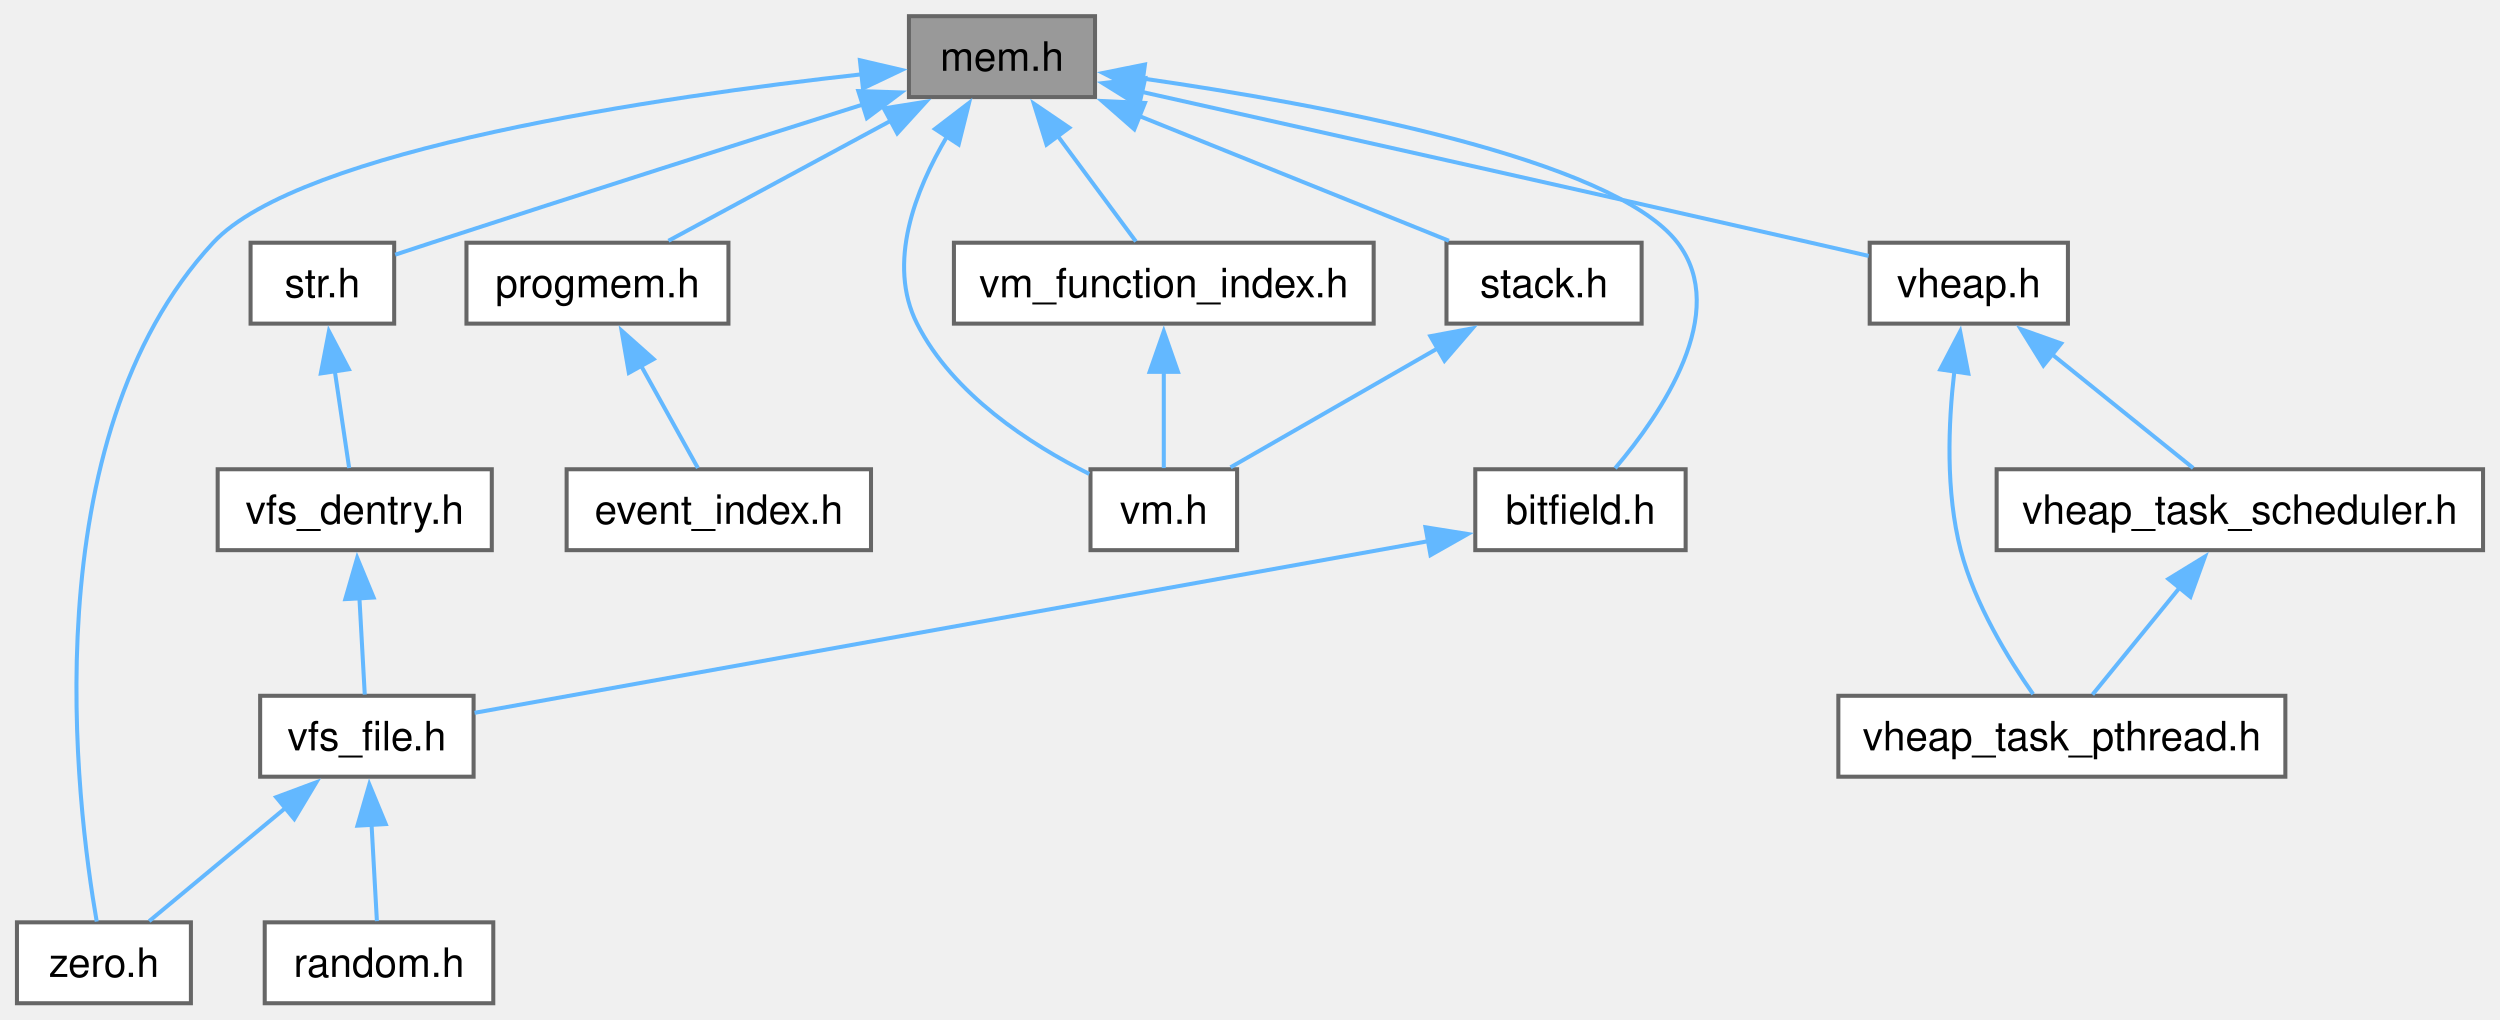
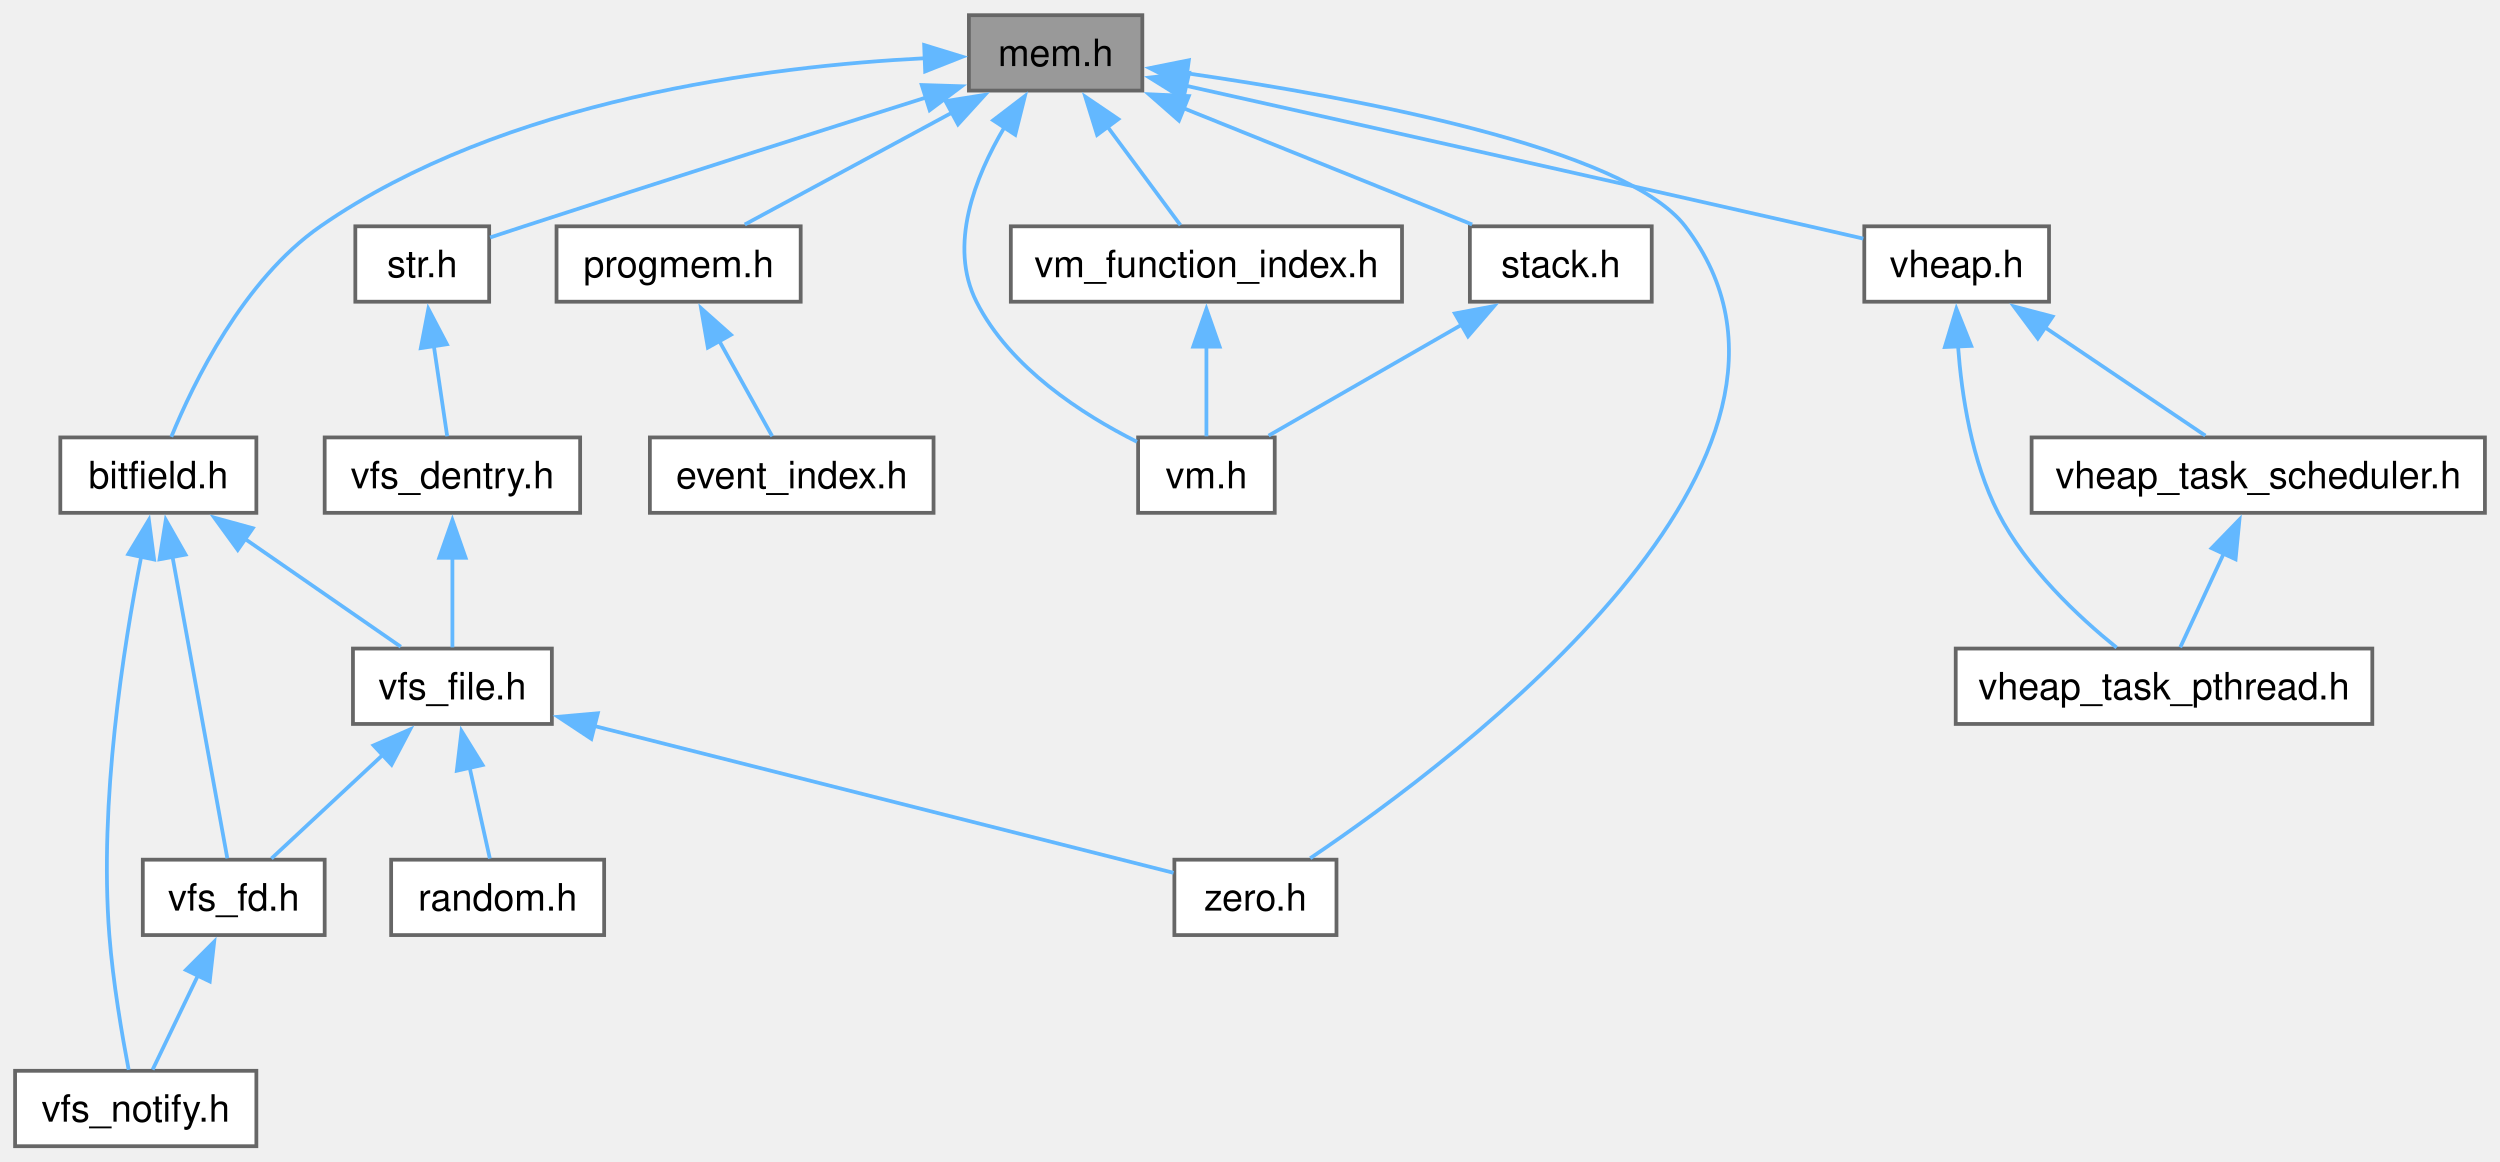
- <svg xmlns="http://www.w3.org/2000/svg" xmlns:xlink="http://www.w3.org/1999/xlink" width="618pt" height="252pt" viewBox="0.00 0.00 617.62 252.00">
-   <g id="graph0" class="graph" transform="scale(1 1) rotate(0) translate(4 248)">
+ <svg xmlns="http://www.w3.org/2000/svg" xmlns:xlink="http://www.w3.org/1999/xlink" width="663pt" height="308pt" viewBox="0.00 0.00 663.12 308.00">
+   <g id="graph0" class="graph" transform="scale(1 1) rotate(0) translate(4 304)">
    <g id="Node000001" class="node">
      <g id="a_Node000001">
        <a xlink:title=" ">
-           <polygon fill="#999999" stroke="#666666" points="266.5,-244 220.5,-244 220.5,-224 266.5,-224 266.5,-244" />
-           <text text-anchor="middle" x="243.5" y="-230.5" font-family="Helvetica,sans-Serif" font-size="10.00">mem.h</text>
+           <polygon fill="#999999" stroke="#666666" points="299,-300 253,-300 253,-280 299,-280 299,-300" />
+           <text text-anchor="middle" x="276" y="-286.5" font-family="Helvetica,sans-Serif" font-size="10.00">mem.h</text>
        </a>
      </g>
    </g>
    <g id="Node000002" class="node">
      <g id="a_Node000002">
        <a xlink:href="bitfield_8h.html" target="_top" xlink:title=" ">
-           <polygon fill="white" stroke="#666666" points="412.5,-132 360.5,-132 360.5,-112 412.5,-112 412.5,-132" />
-           <text text-anchor="middle" x="386.5" y="-118.5" font-family="Helvetica,sans-Serif" font-size="10.00">bitfield.h</text>
+           <polygon fill="white" stroke="#666666" points="64,-188 12,-188 12,-168 64,-168 64,-188" />
+           <text text-anchor="middle" x="38" y="-174.5" font-family="Helvetica,sans-Serif" font-size="10.00">bitfield.h</text>
        </a>
      </g>
    </g>
    <g id="edge1_Node000001_Node000002" class="edge">
      <g id="a_edge1_Node000001_Node000002">
        <a xlink:title=" ">
-           <path fill="none" stroke="#63b8ff" d="M278.31,-228.59C322.38,-222.22 394.52,-208.85 410.5,-188 423.67,-170.81 406.45,-145.66 395.07,-132.24" />
-           <polygon fill="#63b8ff" stroke="#63b8ff" points="277.88,-225.12 268.46,-229.96 278.84,-232.05 277.88,-225.12" />
+           <path fill="none" stroke="#63b8ff" d="M241.34,-288.58C199.76,-286.49 129.58,-277.71 81,-244 60.55,-229.81 47.28,-202.44 41.44,-188.16" />
+           <polygon fill="#63b8ff" stroke="#63b8ff" points="241.13,-292.08 251.26,-288.97 241.4,-285.08 241.13,-292.08" />
+         </a>
+       </g>
+     </g>
+     <g id="Node000007" class="node">
+       <g id="a_Node000007">
+         <a xlink:href="zero_8h.html" target="_top" xlink:title=" ">
+           <polygon fill="white" stroke="#666666" points="350.5,-76 307.5,-76 307.5,-56 350.5,-56 350.5,-76" />
+           <text text-anchor="middle" x="329" y="-62.5" font-family="Helvetica,sans-Serif" font-size="10.00">zero.h</text>
+         </a>
+       </g>
+     </g>
+     <g id="edge23_Node000001_Node000007" class="edge">
+       <g id="a_edge23_Node000001_Node000007">
+         <a xlink:title=" ">
+           <path fill="none" stroke="#63b8ff" d="M310.81,-284.59C354.88,-278.22 427.02,-264.85 443,-244 489.57,-183.22 383.57,-103.38 343.53,-76.38" />
+           <polygon fill="#63b8ff" stroke="#63b8ff" points="310.38,-281.12 300.96,-285.96 311.34,-288.05 310.38,-281.12" />
+         </a>
+       </g>
+     </g>
+     <g id="Node000008" class="node">
+       <g id="a_Node000008">
+         <a xlink:href="progmem_8h.html" target="_top" xlink:title=" ">
+           <polygon fill="white" stroke="#666666" points="208.38,-244 143.62,-244 143.62,-224 208.38,-224 208.38,-244" />
+           <text text-anchor="middle" x="176" y="-230.5" font-family="Helvetica,sans-Serif" font-size="10.00">progmem.h</text>
+         </a>
+       </g>
+     </g>
+     <g id="edge9_Node000001_Node000008" class="edge">
+       <g id="a_edge9_Node000001_Node000008">
+         <a xlink:title=" ">
+           <path fill="none" stroke="#63b8ff" d="M248.87,-274.35C231.26,-264.84 208.85,-252.74 193.55,-244.48" />
+           <polygon fill="#63b8ff" stroke="#63b8ff" points="246.79,-277.2 257.25,-278.87 250.11,-271.04 246.79,-277.2" />
+         </a>
+       </g>
+     </g>
+     <g id="Node000010" class="node">
+       <g id="a_Node000010">
+         <a xlink:href="stack_8h.html" target="_top" xlink:title=" ">
+           <polygon fill="white" stroke="#666666" points="434.12,-244 385.88,-244 385.88,-224 434.12,-224 434.12,-244" />
+           <text text-anchor="middle" x="410" y="-230.5" font-family="Helvetica,sans-Serif" font-size="10.00">stack.h</text>
+         </a>
+       </g>
+     </g>
+     <g id="edge11_Node000001_Node000010" class="edge">
+       <g id="a_edge11_Node000001_Node000010">
+         <a xlink:title=" ">
+           <path fill="none" stroke="#63b8ff" d="M309.74,-275.4C333.69,-265.75 365.22,-253.05 386.48,-244.48" />
+           <polygon fill="#63b8ff" stroke="#63b8ff" points="308.71,-272.04 300.74,-279.03 311.33,-278.54 308.71,-272.04" />
+         </a>
+       </g>
+     </g>
+     <g id="Node000011" class="node">
+       <g id="a_Node000011">
+         <a xlink:href="vm_8h.html" target="_top" xlink:title=" ">
+           <polygon fill="white" stroke="#666666" points="334.12,-188 297.88,-188 297.88,-168 334.12,-168 334.12,-188" />
+           <text text-anchor="middle" x="316" y="-174.5" font-family="Helvetica,sans-Serif" font-size="10.00">vm.h</text>
+         </a>
+       </g>
+     </g>
+     <g id="edge20_Node000001_Node000011" class="edge">
+       <g id="a_edge20_Node000001_Node000011">
+         <a xlink:title=" ">
+           <path fill="none" stroke="#63b8ff" d="M262.44,-270.31C254.54,-256.99 247.49,-238.87 255,-224 263.84,-206.5 283.05,-194.12 297.57,-186.84" />
+           <polygon fill="#63b8ff" stroke="#63b8ff" points="259.44,-272.12 267.86,-278.56 265.29,-268.28 259.44,-272.12" />
+         </a>
+       </g>
+     </g>
+     <g id="Node000012" class="node">
+       <g id="a_Node000012">
+         <a xlink:href="str_8h.html" target="_top" xlink:title=" ">
+           <polygon fill="white" stroke="#666666" points="125.75,-244 90.25,-244 90.25,-224 125.75,-224 125.75,-244" />
+           <text text-anchor="middle" x="108" y="-230.5" font-family="Helvetica,sans-Serif" font-size="10.00">str.h</text>
+         </a>
+       </g>
+     </g>
+     <g id="edge13_Node000001_Node000012" class="edge">
+       <g id="a_edge13_Node000001_Node000012">
+         <a xlink:title=" ">
+           <path fill="none" stroke="#63b8ff" d="M241.88,-278.25C213.3,-269.21 171.45,-255.89 135,-244 132.09,-243.05 129,-242.03 126,-241.04" />
+           <polygon fill="#63b8ff" stroke="#63b8ff" points="240.49,-281.48 251.08,-281.15 242.6,-274.8 240.49,-281.48" />
+         </a>
+       </g>
+     </g>
+     <g id="Node000014" class="node">
+       <g id="a_Node000014">
+         <a xlink:href="vheap_8h.html" target="_top" xlink:title=" ">
+           <polygon fill="white" stroke="#666666" points="539.5,-244 490.5,-244 490.5,-224 539.5,-224 539.5,-244" />
+           <text text-anchor="middle" x="515" y="-230.5" font-family="Helvetica,sans-Serif" font-size="10.00">vheap.h</text>
+         </a>
+       </g>
+     </g>
+     <g id="edge16_Node000001_Node000014" class="edge">
+       <g id="a_edge16_Node000001_Node000014">
+         <a xlink:title=" ">
+           <path fill="none" stroke="#63b8ff" d="M310.62,-281.27C350.51,-272.35 418.01,-257.21 476,-244 480.61,-242.95 485.52,-241.82 490.25,-240.73" />
+           <polygon fill="#63b8ff" stroke="#63b8ff" points="309.88,-277.85 300.89,-283.45 311.41,-284.68 309.88,-277.85" />
+         </a>
+       </g>
+     </g>
+     <g id="Node000017" class="node">
+       <g id="a_Node000017">
+         <a xlink:href="vm__function__index_8h.html" target="_top" xlink:title=" ">
+           <polygon fill="white" stroke="#666666" points="367.88,-244 264.12,-244 264.12,-224 367.88,-224 367.88,-244" />
+           <text text-anchor="middle" x="316" y="-230.5" font-family="Helvetica,sans-Serif" font-size="10.00">vm_function_index.h</text>
+         </a>
+       </g>
+     </g>
+     <g id="edge21_Node000001_Node000017" class="edge">
+       <g id="a_edge21_Node000001_Node000017">
+         <a xlink:title=" ">
+           <path fill="none" stroke="#63b8ff" d="M289.75,-270.44C296.28,-261.62 303.8,-251.47 309.11,-244.3" />
+           <polygon fill="#63b8ff" stroke="#63b8ff" points="287.01,-268.26 283.87,-278.38 292.63,-272.43 287.01,-268.26" />
+         </a>
+       </g>
+     </g>
+     <g id="Node000003" class="node">
+       <g id="a_Node000003">
+         <a xlink:href="vfs__fd_8h.html" target="_top" xlink:title=" ">
+           <polygon fill="white" stroke="#666666" points="82.12,-76 33.88,-76 33.88,-56 82.12,-56 82.12,-76" />
+           <text text-anchor="middle" x="58" y="-62.5" font-family="Helvetica,sans-Serif" font-size="10.00">vfs_fd.h</text>
+         </a>
+       </g>
+     </g>
+     <g id="edge2_Node000002_Node000003" class="edge">
+       <g id="a_edge2_Node000002_Node000003">
+         <a xlink:title=" ">
+           <path fill="none" stroke="#63b8ff" d="M41.76,-156.31C46.12,-132.36 53.1,-93.95 56.3,-76.35" />
+           <polygon fill="#63b8ff" stroke="#63b8ff" points="38.32,-155.67 39.98,-166.13 45.21,-156.92 38.32,-155.67" />
+         </a>
+       </g>
+     </g>
+     <g id="Node000004" class="node">
+       <g id="a_Node000004">
+         <a xlink:href="vfs__notify_8h.html" target="_top" xlink:title=" ">
+           <polygon fill="white" stroke="#666666" points="64,-20 0,-20 0,0 64,0 64,-20" />
+           <text text-anchor="middle" x="32" y="-6.5" font-family="Helvetica,sans-Serif" font-size="10.00">vfs_notify.h</text>
+         </a>
+       </g>
+     </g>
+     <g id="edge8_Node000002_Node000004" class="edge">
+       <g id="a_edge8_Node000002_Node000004">
+         <a xlink:title=" ">
+           <path fill="none" stroke="#63b8ff" d="M33.46,-156.41C28.71,-132.36 22.27,-91.35 25,-56 25.96,-43.54 28.4,-29.32 30.13,-20.26" />
+           <polygon fill="#63b8ff" stroke="#63b8ff" points="30.02,-157.05 35.49,-166.12 36.87,-155.62 30.02,-157.05" />
        </a>
      </g>
    </g>
    <g id="Node000005" class="node">
      <g id="a_Node000005">
-         <a xlink:href="zero_8h.html" target="_top" xlink:title=" ">
-           <polygon fill="white" stroke="#666666" points="43,-20 0,-20 0,0 43,0 43,-20" />
-           <text text-anchor="middle" x="21.5" y="-6.5" font-family="Helvetica,sans-Serif" font-size="10.00">zero.h</text>
-         </a>
-       </g>
-     </g>
-     <g id="edge19_Node000001_Node000005" class="edge">
-       <g id="a_edge19_Node000001_Node000005">
-         <a xlink:title=" ">
-           <path fill="none" stroke="#63b8ff" d="M208.98,-229.65C158.95,-224.07 69.93,-211.11 48.5,-188 3.48,-139.45 14.68,-49.16 19.72,-20.19" />
-           <polygon fill="#63b8ff" stroke="#63b8ff" points="208.38,-233.11 218.7,-230.7 209.13,-226.15 208.38,-233.11" />
+         <a xlink:href="vfs__file_8h.html" target="_top" xlink:title=" ">
+           <polygon fill="white" stroke="#666666" points="142.38,-132 89.62,-132 89.62,-112 142.38,-112 142.38,-132" />
+           <text text-anchor="middle" x="116" y="-118.5" font-family="Helvetica,sans-Serif" font-size="10.00">vfs_file.h</text>
+         </a>
+       </g>
+     </g>
+     <g id="edge4_Node000002_Node000005" class="edge">
+       <g id="a_edge4_Node000002_Node000005">
+         <a xlink:title=" ">
+           <path fill="none" stroke="#63b8ff" d="M60.72,-161.27C74.19,-151.94 90.83,-140.43 102.31,-132.48" />
+           <polygon fill="#63b8ff" stroke="#63b8ff" points="59.06,-158.16 52.83,-166.73 63.05,-163.92 59.06,-158.16" />
+         </a>
+       </g>
+     </g>
+     <g id="edge3_Node000003_Node000004" class="edge">
+       <g id="a_edge3_Node000003_Node000004">
+         <a xlink:title=" ">
+           <path fill="none" stroke="#63b8ff" d="M48.51,-45.29C44.4,-36.75 39.78,-27.16 36.48,-20.3" />
+           <polygon fill="#63b8ff" stroke="#63b8ff" points="45.32,-46.74 52.81,-54.23 51.63,-43.7 45.32,-46.74" />
+         </a>
+       </g>
+     </g>
+     <g id="edge6_Node000005_Node000003" class="edge">
+       <g id="a_edge6_Node000005_Node000003">
+         <a xlink:title=" ">
+           <path fill="none" stroke="#63b8ff" d="M97.58,-103.85C87.77,-94.72 76.1,-83.86 67.99,-76.3" />
+           <polygon fill="#63b8ff" stroke="#63b8ff" points="95.09,-106.31 104.79,-110.56 99.86,-101.19 95.09,-106.31" />
        </a>
      </g>
    </g>
    <g id="Node000006" class="node">
      <g id="a_Node000006">
-         <a xlink:href="progmem_8h.html" target="_top" xlink:title=" ">
-           <polygon fill="white" stroke="#666666" points="175.88,-188 111.12,-188 111.12,-168 175.88,-168 175.88,-188" />
-           <text text-anchor="middle" x="143.5" y="-174.5" font-family="Helvetica,sans-Serif" font-size="10.00">progmem.h</text>
-         </a>
-       </g>
-     </g>
-     <g id="edge5_Node000001_Node000006" class="edge">
-       <g id="a_edge5_Node000001_Node000006">
-         <a xlink:title=" ">
-           <path fill="none" stroke="#63b8ff" d="M216.37,-218.35C198.76,-208.84 176.35,-196.74 161.05,-188.48" />
-           <polygon fill="#63b8ff" stroke="#63b8ff" points="214.29,-221.2 224.75,-222.87 217.61,-215.04 214.29,-221.2" />
-         </a>
-       </g>
-     </g>
-     <g id="Node000008" class="node">
-       <g id="a_Node000008">
-         <a xlink:href="stack_8h.html" target="_top" xlink:title=" ">
-           <polygon fill="white" stroke="#666666" points="401.62,-188 353.38,-188 353.38,-168 401.62,-168 401.62,-188" />
-           <text text-anchor="middle" x="377.5" y="-174.5" font-family="Helvetica,sans-Serif" font-size="10.00">stack.h</text>
-         </a>
-       </g>
-     </g>
-     <g id="edge7_Node000001_Node000008" class="edge">
-       <g id="a_edge7_Node000001_Node000008">
-         <a xlink:title=" ">
-           <path fill="none" stroke="#63b8ff" d="M277.24,-219.4C301.19,-209.75 332.72,-197.05 353.98,-188.48" />
-           <polygon fill="#63b8ff" stroke="#63b8ff" points="276.21,-216.04 268.24,-223.03 278.83,-222.54 276.21,-216.04" />
+         <a xlink:href="random_8h.html" target="_top" xlink:title=" ">
+           <polygon fill="white" stroke="#666666" points="156.25,-76 99.75,-76 99.75,-56 156.25,-56 156.25,-76" />
+           <text text-anchor="middle" x="128" y="-62.5" font-family="Helvetica,sans-Serif" font-size="10.00">random.h</text>
+         </a>
+       </g>
+     </g>
+     <g id="edge5_Node000005_Node000006" class="edge">
+       <g id="a_edge5_Node000005_Node000006">
+         <a xlink:title=" ">
+           <path fill="none" stroke="#63b8ff" d="M120.57,-100.43C122.42,-92.11 124.46,-82.93 125.93,-76.3" />
+           <polygon fill="#63b8ff" stroke="#63b8ff" points="117.17,-99.6 118.42,-110.12 124,-101.11 117.17,-99.6" />
+         </a>
+       </g>
+     </g>
+     <g id="edge7_Node000005_Node000007" class="edge">
+       <g id="a_edge7_Node000005_Node000007">
+         <a xlink:title=" ">
+           <path fill="none" stroke="#63b8ff" d="M153.51,-111.49C198.13,-100.18 271.12,-81.67 307.28,-72.51" />
+           <polygon fill="#63b8ff" stroke="#63b8ff" points="152.85,-108.05 144.01,-113.9 154.57,-114.83 152.85,-108.05" />
        </a>
      </g>
    </g>
    <g id="Node000009" class="node">
      <g id="a_Node000009">
-         <a xlink:href="vm_8h.html" target="_top" xlink:title=" ">
-           <polygon fill="white" stroke="#666666" points="301.62,-132 265.38,-132 265.38,-112 301.62,-112 301.62,-132" />
-           <text text-anchor="middle" x="283.5" y="-118.5" font-family="Helvetica,sans-Serif" font-size="10.00">vm.h</text>
-         </a>
-       </g>
-     </g>
-     <g id="edge16_Node000001_Node000009" class="edge">
-       <g id="a_edge16_Node000001_Node000009">
-         <a xlink:title=" ">
-           <path fill="none" stroke="#63b8ff" d="M229.94,-214.31C222.04,-200.99 214.99,-182.87 222.5,-168 231.34,-150.5 250.55,-138.12 265.07,-130.84" />
-           <polygon fill="#63b8ff" stroke="#63b8ff" points="226.94,-216.12 235.36,-222.56 232.79,-212.28 226.94,-216.12" />
-         </a>
-       </g>
-     </g>
-     <g id="Node000010" class="node">
-       <g id="a_Node000010">
-         <a xlink:href="str_8h.html" target="_top" xlink:title=" ">
-           <polygon fill="white" stroke="#666666" points="93.25,-188 57.75,-188 57.75,-168 93.25,-168 93.25,-188" />
-           <text text-anchor="middle" x="75.5" y="-174.5" font-family="Helvetica,sans-Serif" font-size="10.00">str.h</text>
-         </a>
-       </g>
-     </g>
-     <g id="edge9_Node000001_Node000010" class="edge">
-       <g id="a_edge9_Node000001_Node000010">
-         <a xlink:title=" ">
-           <path fill="none" stroke="#63b8ff" d="M209.38,-222.25C180.8,-213.21 138.95,-199.89 102.5,-188 99.59,-187.05 96.5,-186.03 93.5,-185.04" />
-           <polygon fill="#63b8ff" stroke="#63b8ff" points="207.99,-225.48 218.58,-225.15 210.1,-218.8 207.99,-225.48" />
-         </a>
-       </g>
-     </g>
-     <g id="Node000012" class="node">
-       <g id="a_Node000012">
-         <a xlink:href="vheap_8h.html" target="_top" xlink:title=" ">
-           <polygon fill="white" stroke="#666666" points="507,-188 458,-188 458,-168 507,-168 507,-188" />
-           <text text-anchor="middle" x="482.5" y="-174.5" font-family="Helvetica,sans-Serif" font-size="10.00">vheap.h</text>
-         </a>
-       </g>
-     </g>
-     <g id="edge12_Node000001_Node000012" class="edge">
-       <g id="a_edge12_Node000001_Node000012">
-         <a xlink:title=" ">
-           <path fill="none" stroke="#63b8ff" d="M278.12,-225.27C318.01,-216.35 385.51,-201.21 443.5,-188 448.11,-186.95 453.02,-185.82 457.75,-184.73" />
-           <polygon fill="#63b8ff" stroke="#63b8ff" points="277.38,-221.85 268.39,-227.45 278.91,-228.68 277.38,-221.85" />
+         <a xlink:href="event__index_8h.html" target="_top" xlink:title=" ">
+           <polygon fill="white" stroke="#666666" points="243.62,-188 168.38,-188 168.38,-168 243.62,-168 243.62,-188" />
+           <text text-anchor="middle" x="206" y="-174.5" font-family="Helvetica,sans-Serif" font-size="10.00">event_index.h</text>
+         </a>
+       </g>
+     </g>
+     <g id="edge10_Node000008_Node000009" class="edge">
+       <g id="a_edge10_Node000008_Node000009">
+         <a xlink:title=" ">
+           <path fill="none" stroke="#63b8ff" d="M186.79,-213.58C191.57,-204.97 196.98,-195.24 200.83,-188.3" />
+           <polygon fill="#63b8ff" stroke="#63b8ff" points="183.76,-211.83 181.96,-222.27 189.88,-215.23 183.76,-211.83" />
+         </a>
+       </g>
+     </g>
+     <g id="edge12_Node000010_Node000011" class="edge">
+       <g id="a_edge12_Node000010_Node000011">
+         <a xlink:title=" ">
+           <path fill="none" stroke="#63b8ff" d="M384.03,-218.08C367.56,-208.62 346.74,-196.66 332.5,-188.48" />
+           <polygon fill="#63b8ff" stroke="#63b8ff" points="381.9,-220.89 392.31,-222.84 385.39,-214.82 381.9,-220.89" />
+         </a>
+       </g>
+     </g>
+     <g id="Node000013" class="node">
+       <g id="a_Node000013">
+         <a xlink:href="vfs__dentry_8h.html" target="_top" xlink:title=" ">
+           <polygon fill="white" stroke="#666666" points="149.88,-188 82.12,-188 82.12,-168 149.88,-168 149.88,-188" />
+           <text text-anchor="middle" x="116" y="-174.5" font-family="Helvetica,sans-Serif" font-size="10.00">vfs_dentry.h</text>
+         </a>
+       </g>
+     </g>
+     <g id="edge14_Node000012_Node000013" class="edge">
+       <g id="a_edge14_Node000012_Node000013">
+         <a xlink:title=" ">
+           <path fill="none" stroke="#63b8ff" d="M111.05,-212.43C112.28,-204.11 113.64,-194.93 114.62,-188.3" />
+           <polygon fill="#63b8ff" stroke="#63b8ff" points="107.62,-211.69 109.62,-222.1 114.54,-212.72 107.62,-211.69" />
+         </a>
+       </g>
+     </g>
+     <g id="edge15_Node000013_Node000005" class="edge">
+       <g id="a_edge15_Node000013_Node000005">
+         <a xlink:title=" ">
+           <path fill="none" stroke="#63b8ff" d="M116,-156.13C116,-147.9 116,-138.85 116,-132.3" />
+           <polygon fill="#63b8ff" stroke="#63b8ff" points="112.5,-156.08 116,-166.08 119.5,-156.08 112.5,-156.08" />
        </a>
      </g>
    </g>
    <g id="Node000015" class="node">
      <g id="a_Node000015">
-         <a xlink:href="vm__function__index_8h.html" target="_top" xlink:title=" ">
-           <polygon fill="white" stroke="#666666" points="335.38,-188 231.62,-188 231.62,-168 335.38,-168 335.38,-188" />
-           <text text-anchor="middle" x="283.5" y="-174.5" font-family="Helvetica,sans-Serif" font-size="10.00">vm_function_index.h</text>
-         </a>
-       </g>
-     </g>
-     <g id="edge17_Node000001_Node000015" class="edge">
-       <g id="a_edge17_Node000001_Node000015">
-         <a xlink:title=" ">
-           <path fill="none" stroke="#63b8ff" d="M257.25,-214.44C263.78,-205.62 271.3,-195.47 276.61,-188.3" />
-           <polygon fill="#63b8ff" stroke="#63b8ff" points="254.51,-212.26 251.37,-222.38 260.13,-216.43 254.51,-212.26" />
-         </a>
-       </g>
-     </g>
-     <g id="Node000003" class="node">
-       <g id="a_Node000003">
-         <a xlink:href="vfs__file_8h.html" target="_top" xlink:title=" ">
-           <polygon fill="white" stroke="#666666" points="112.88,-76 60.12,-76 60.12,-56 112.88,-56 112.88,-76" />
-           <text text-anchor="middle" x="86.5" y="-62.5" font-family="Helvetica,sans-Serif" font-size="10.00">vfs_file.h</text>
-         </a>
-       </g>
-     </g>
-     <g id="edge2_Node000002_Node000003" class="edge">
-       <g id="a_edge2_Node000002_Node000003">
-         <a xlink:title=" ">
-           <path fill="none" stroke="#63b8ff" d="M349.02,-114.25C287.52,-103.18 166.67,-81.43 113.12,-71.79" />
-           <polygon fill="#63b8ff" stroke="#63b8ff" points="348.19,-117.66 358.65,-115.99 349.43,-110.77 348.19,-117.66" />
-         </a>
-       </g>
-     </g>
-     <g id="Node000004" class="node">
-       <g id="a_Node000004">
-         <a xlink:href="random_8h.html" target="_top" xlink:title=" ">
-           <polygon fill="white" stroke="#666666" points="117.75,-20 61.25,-20 61.25,0 117.75,0 117.75,-20" />
-           <text text-anchor="middle" x="89.5" y="-6.5" font-family="Helvetica,sans-Serif" font-size="10.00">random.h</text>
-         </a>
-       </g>
-     </g>
-     <g id="edge3_Node000003_Node000004" class="edge">
-       <g id="a_edge3_Node000003_Node000004">
-         <a xlink:title=" ">
-           <path fill="none" stroke="#63b8ff" d="M87.66,-44.13C88.12,-35.9 88.62,-26.85 88.98,-20.3" />
-           <polygon fill="#63b8ff" stroke="#63b8ff" points="84.17,-43.9 87.11,-54.08 91.16,-44.29 84.17,-43.9" />
-         </a>
-       </g>
-     </g>
-     <g id="edge4_Node000003_Node000005" class="edge">
-       <g id="a_edge4_Node000003_Node000005">
-         <a xlink:title=" ">
-           <path fill="none" stroke="#63b8ff" d="M66.52,-48.4C55.4,-39.17 41.97,-28.01 32.69,-20.3" />
-           <polygon fill="#63b8ff" stroke="#63b8ff" points="64.09,-50.93 74.01,-54.63 68.56,-45.54 64.09,-50.93" />
-         </a>
-       </g>
-     </g>
-     <g id="Node000007" class="node">
-       <g id="a_Node000007">
-         <a xlink:href="event__index_8h.html" target="_top" xlink:title=" ">
-           <polygon fill="white" stroke="#666666" points="211.12,-132 135.88,-132 135.88,-112 211.12,-112 211.12,-132" />
-           <text text-anchor="middle" x="173.5" y="-118.5" font-family="Helvetica,sans-Serif" font-size="10.00">event_index.h</text>
-         </a>
-       </g>
-     </g>
-     <g id="edge6_Node000006_Node000007" class="edge">
-       <g id="a_edge6_Node000006_Node000007">
-         <a xlink:title=" ">
-           <path fill="none" stroke="#63b8ff" d="M154.29,-157.58C159.07,-148.97 164.48,-139.24 168.33,-132.3" />
-           <polygon fill="#63b8ff" stroke="#63b8ff" points="151.26,-155.83 149.46,-166.27 157.38,-159.23 151.26,-155.83" />
-         </a>
-       </g>
-     </g>
-     <g id="edge8_Node000008_Node000009" class="edge">
-       <g id="a_edge8_Node000008_Node000009">
-         <a xlink:title=" ">
-           <path fill="none" stroke="#63b8ff" d="M351.53,-162.08C335.06,-152.62 314.24,-140.66 300,-132.48" />
-           <polygon fill="#63b8ff" stroke="#63b8ff" points="349.4,-164.89 359.81,-166.84 352.89,-158.82 349.4,-164.89" />
-         </a>
-       </g>
-     </g>
-     <g id="Node000011" class="node">
-       <g id="a_Node000011">
-         <a xlink:href="vfs__dentry_8h.html" target="_top" xlink:title=" ">
-           <polygon fill="white" stroke="#666666" points="117.38,-132 49.62,-132 49.62,-112 117.38,-112 117.38,-132" />
-           <text text-anchor="middle" x="83.5" y="-118.5" font-family="Helvetica,sans-Serif" font-size="10.00">vfs_dentry.h</text>
-         </a>
-       </g>
-     </g>
-     <g id="edge10_Node000010_Node000011" class="edge">
-       <g id="a_edge10_Node000010_Node000011">
-         <a xlink:title=" ">
-           <path fill="none" stroke="#63b8ff" d="M78.55,-156.43C79.78,-148.11 81.14,-138.93 82.12,-132.3" />
-           <polygon fill="#63b8ff" stroke="#63b8ff" points="75.12,-155.69 77.12,-166.1 82.04,-156.72 75.12,-155.69" />
-         </a>
-       </g>
-     </g>
-     <g id="edge11_Node000011_Node000003" class="edge">
-       <g id="a_edge11_Node000011_Node000003">
-         <a xlink:title=" ">
-           <path fill="none" stroke="#63b8ff" d="M84.66,-100.13C85.12,-91.9 85.62,-82.85 85.98,-76.3" />
-           <polygon fill="#63b8ff" stroke="#63b8ff" points="81.17,-99.9 84.11,-110.08 88.16,-100.29 81.17,-99.9" />
-         </a>
-       </g>
-     </g>
-     <g id="Node000013" class="node">
-       <g id="a_Node000013">
        <a xlink:href="vheap__task__pthread_8h.html" target="_top" xlink:title=" ">
-           <polygon fill="white" stroke="#666666" points="560.75,-76 450.25,-76 450.25,-56 560.75,-56 560.75,-76" />
-           <text text-anchor="middle" x="505.5" y="-62.5" font-family="Helvetica,sans-Serif" font-size="10.00">vheap_task_pthread.h</text>
-         </a>
-       </g>
-     </g>
-     <g id="edge13_Node000012_Node000013" class="edge">
-       <g id="a_edge13_Node000012_Node000013">
-         <a xlink:title=" ">
-           <path fill="none" stroke="#63b8ff" d="M478.92,-156.18C477.41,-143.26 476.76,-126.43 480.5,-112 483.95,-98.68 492.3,-85.1 498.4,-76.39" />
-           <polygon fill="#63b8ff" stroke="#63b8ff" points="475.45,-156.67 480.36,-166.06 482.38,-155.66 475.45,-156.67" />
-         </a>
-       </g>
-     </g>
-     <g id="Node000014" class="node">
-       <g id="a_Node000014">
+           <polygon fill="white" stroke="#666666" points="625.25,-132 514.75,-132 514.75,-112 625.25,-112 625.25,-132" />
+           <text text-anchor="middle" x="570" y="-118.5" font-family="Helvetica,sans-Serif" font-size="10.00">vheap_task_pthread.h</text>
+         </a>
+       </g>
+     </g>
+     <g id="edge17_Node000014_Node000015" class="edge">
+       <g id="a_edge17_Node000014_Node000015">
+         <a xlink:title=" ">
+           <path fill="none" stroke="#63b8ff" d="M515.35,-212.36C516.32,-199.06 519,-181.76 526,-168 533.44,-153.39 547.26,-140.46 557.44,-132.24" />
+           <polygon fill="#63b8ff" stroke="#63b8ff" points="511.87,-211.98 514.93,-222.12 518.86,-212.28 511.87,-211.98" />
+         </a>
+       </g>
+     </g>
+     <g id="Node000016" class="node">
+       <g id="a_Node000016">
        <a xlink:href="vheap__task__scheduler_8h.html" target="_top" xlink:title=" ">
-           <polygon fill="white" stroke="#666666" points="609.62,-132 489.38,-132 489.38,-112 609.62,-112 609.62,-132" />
-           <text text-anchor="middle" x="549.5" y="-118.5" font-family="Helvetica,sans-Serif" font-size="10.00">vheap_task_scheduler.h</text>
-         </a>
-       </g>
-     </g>
-     <g id="edge14_Node000012_Node000014" class="edge">
-       <g id="a_edge14_Node000012_Node000014">
-         <a xlink:title=" ">
-           <path fill="none" stroke="#63b8ff" d="M503.09,-160.4C514.55,-151.17 528.4,-140.01 537.96,-132.3" />
-           <polygon fill="#63b8ff" stroke="#63b8ff" points="500.94,-157.64 495.35,-166.64 505.33,-163.09 500.94,-157.64" />
-         </a>
-       </g>
-     </g>
-     <g id="edge15_Node000014_Node000013" class="edge">
-       <g id="a_edge15_Node000014_Node000013">
-         <a xlink:title=" ">
-           <path fill="none" stroke="#63b8ff" d="M534.61,-102.72C527.37,-93.84 518.98,-83.55 513.08,-76.3" />
-           <polygon fill="#63b8ff" stroke="#63b8ff" points="531.85,-104.88 540.88,-110.42 537.28,-100.46 531.85,-104.88" />
-         </a>
-       </g>
-     </g>
-     <g id="edge18_Node000015_Node000009" class="edge">
-       <g id="a_edge18_Node000015_Node000009">
-         <a xlink:title=" ">
-           <path fill="none" stroke="#63b8ff" d="M283.5,-156.13C283.5,-147.9 283.5,-138.85 283.5,-132.3" />
-           <polygon fill="#63b8ff" stroke="#63b8ff" points="280,-156.08 283.5,-166.08 287,-156.08 280,-156.08" />
+           <polygon fill="white" stroke="#666666" points="655.12,-188 534.88,-188 534.88,-168 655.12,-168 655.12,-188" />
+           <text text-anchor="middle" x="595" y="-174.5" font-family="Helvetica,sans-Serif" font-size="10.00">vheap_task_scheduler.h</text>
+         </a>
+       </g>
+     </g>
+     <g id="edge18_Node000014_Node000016" class="edge">
+       <g id="a_edge18_Node000014_Node000016">
+         <a xlink:title=" ">
+           <path fill="none" stroke="#63b8ff" d="M538.3,-217.27C552.12,-207.94 569.18,-196.43 580.96,-188.48" />
+           <polygon fill="#63b8ff" stroke="#63b8ff" points="536.52,-214.25 530.19,-222.75 540.44,-220.05 536.52,-214.25" />
+         </a>
+       </g>
+     </g>
+     <g id="edge19_Node000016_Node000015" class="edge">
+       <g id="a_edge19_Node000016_Node000015">
+         <a xlink:title=" ">
+           <path fill="none" stroke="#63b8ff" d="M585.88,-157.29C581.92,-148.75 577.48,-139.16 574.3,-132.3" />
+           <polygon fill="#63b8ff" stroke="#63b8ff" points="582.63,-158.62 590.01,-166.22 588.98,-155.68 582.63,-158.62" />
+         </a>
+       </g>
+     </g>
+     <g id="edge22_Node000017_Node000011" class="edge">
+       <g id="a_edge22_Node000017_Node000011">
+         <a xlink:title=" ">
+           <path fill="none" stroke="#63b8ff" d="M316,-212.13C316,-203.9 316,-194.85 316,-188.3" />
+           <polygon fill="#63b8ff" stroke="#63b8ff" points="312.5,-212.08 316,-222.08 319.5,-212.08 312.5,-212.08" />
        </a>
      </g>
    </g>
  </g>
</svg>
